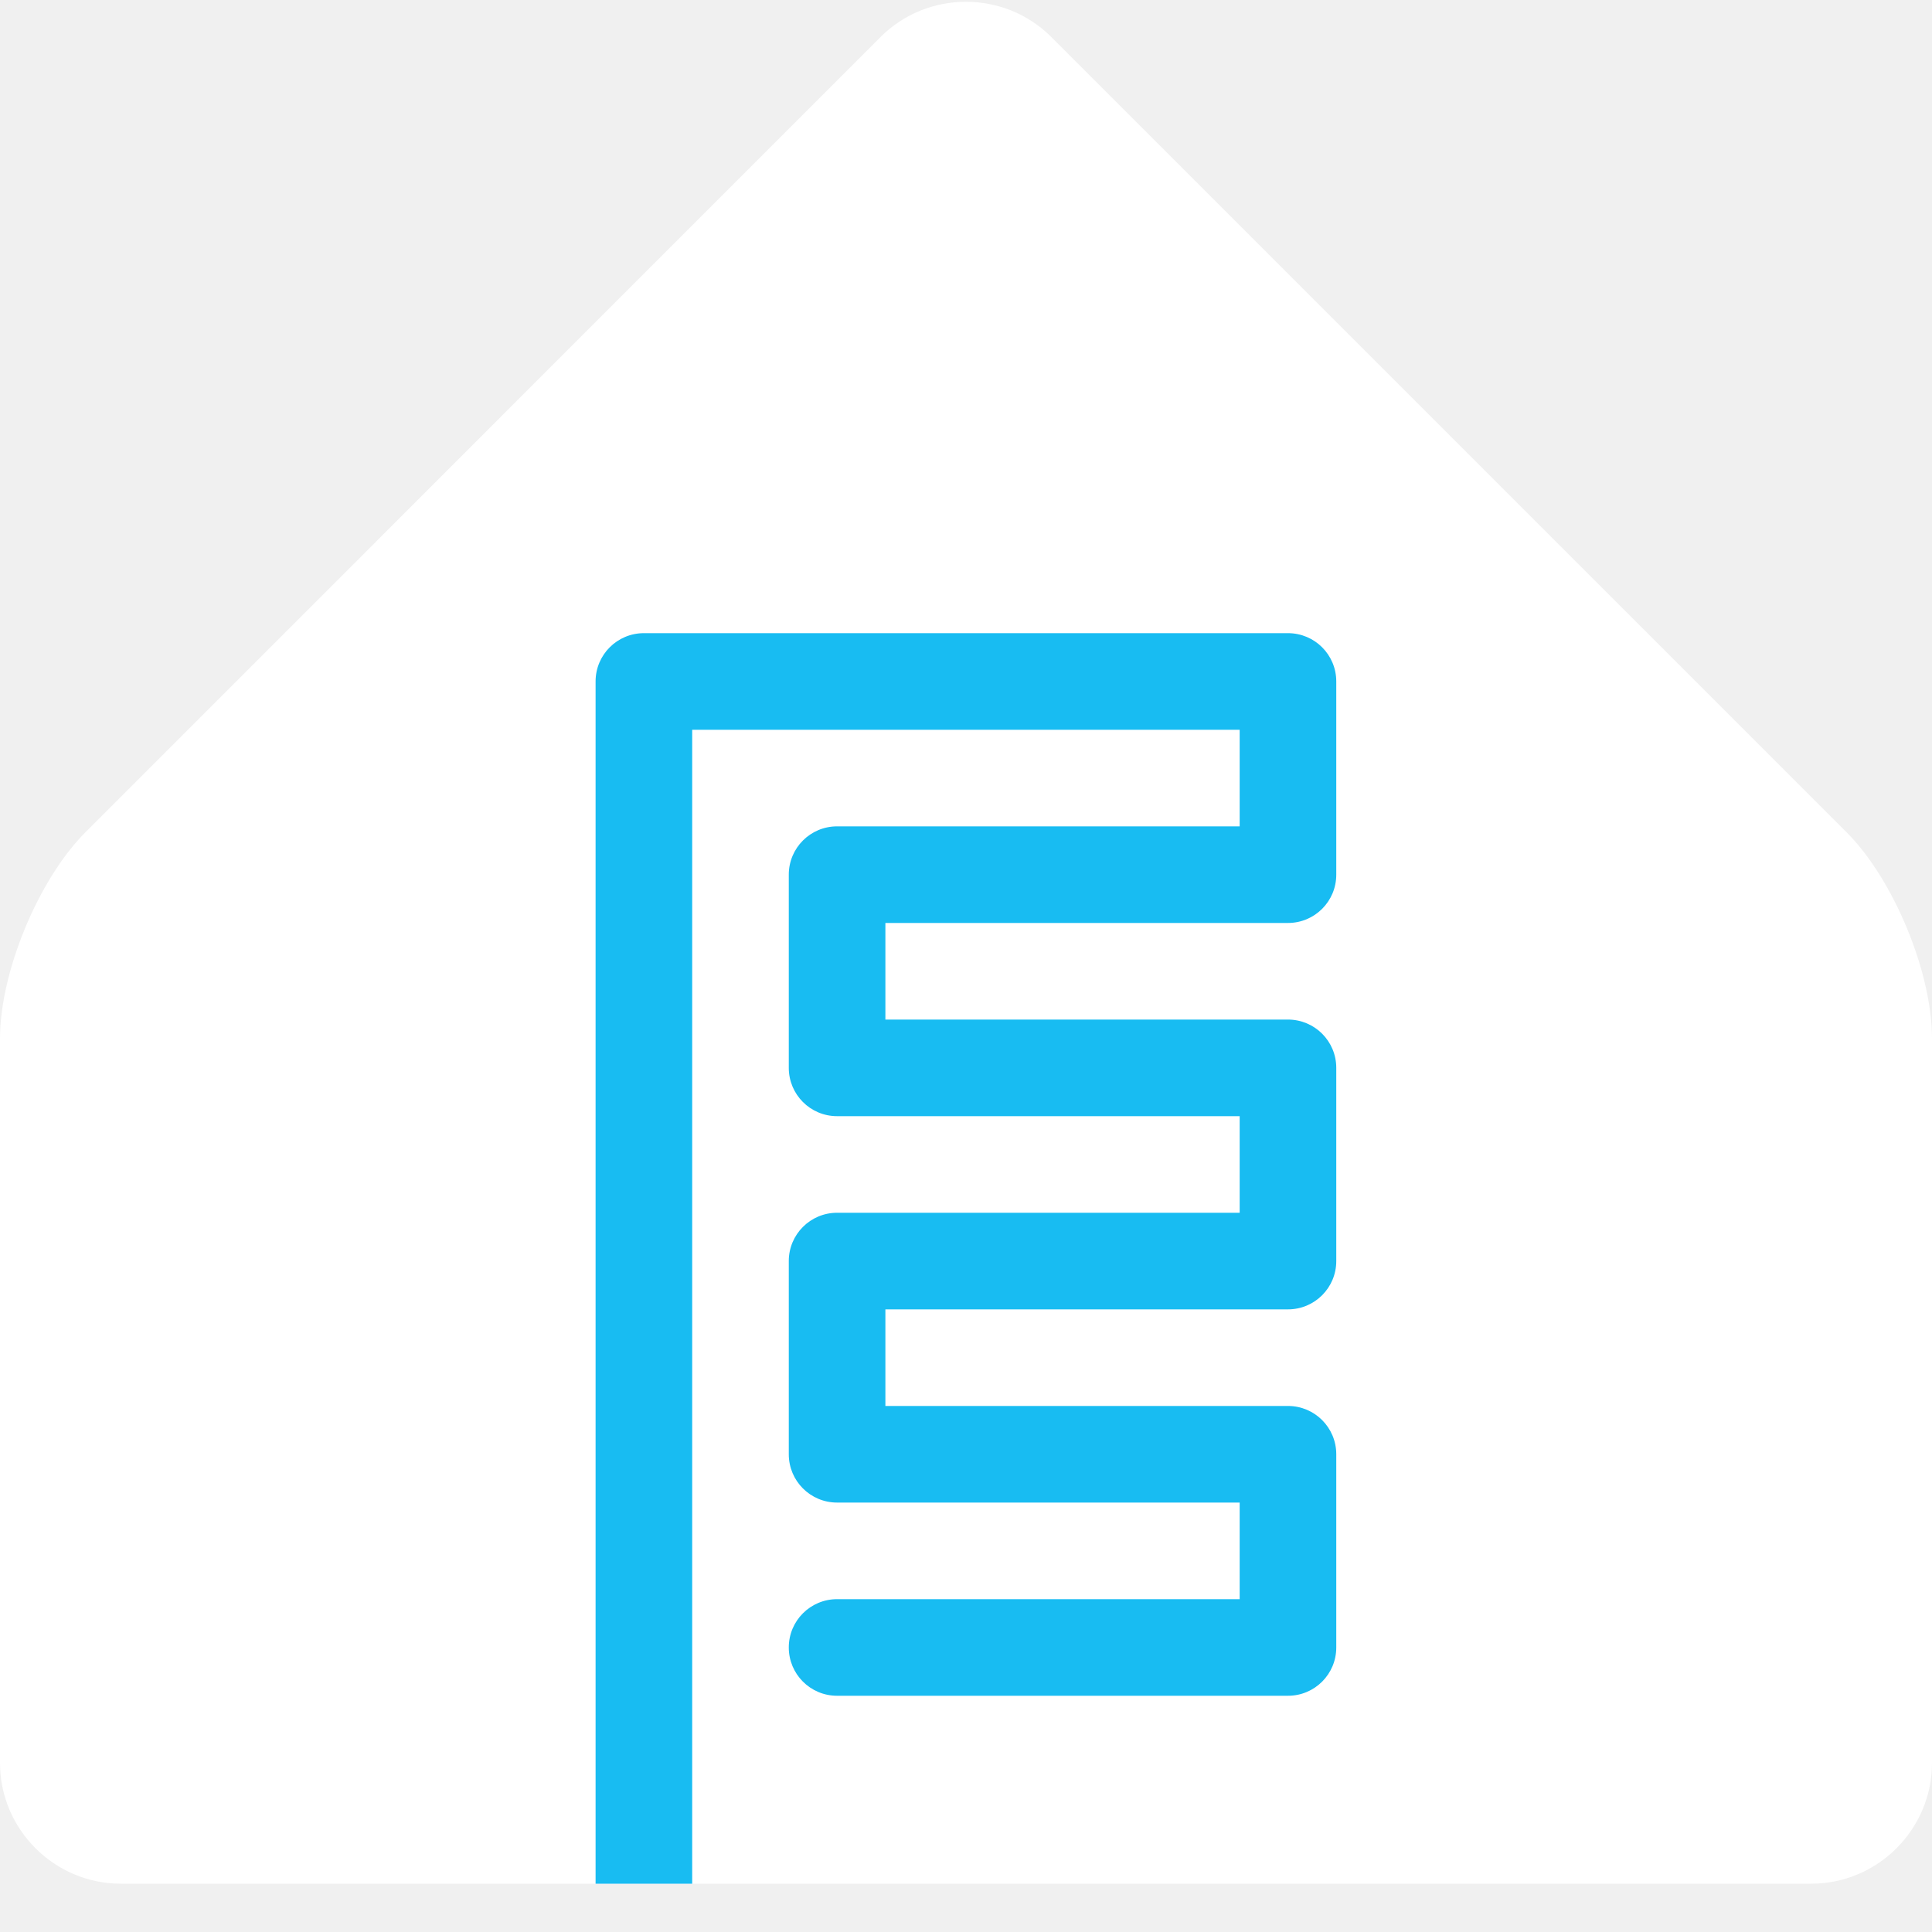
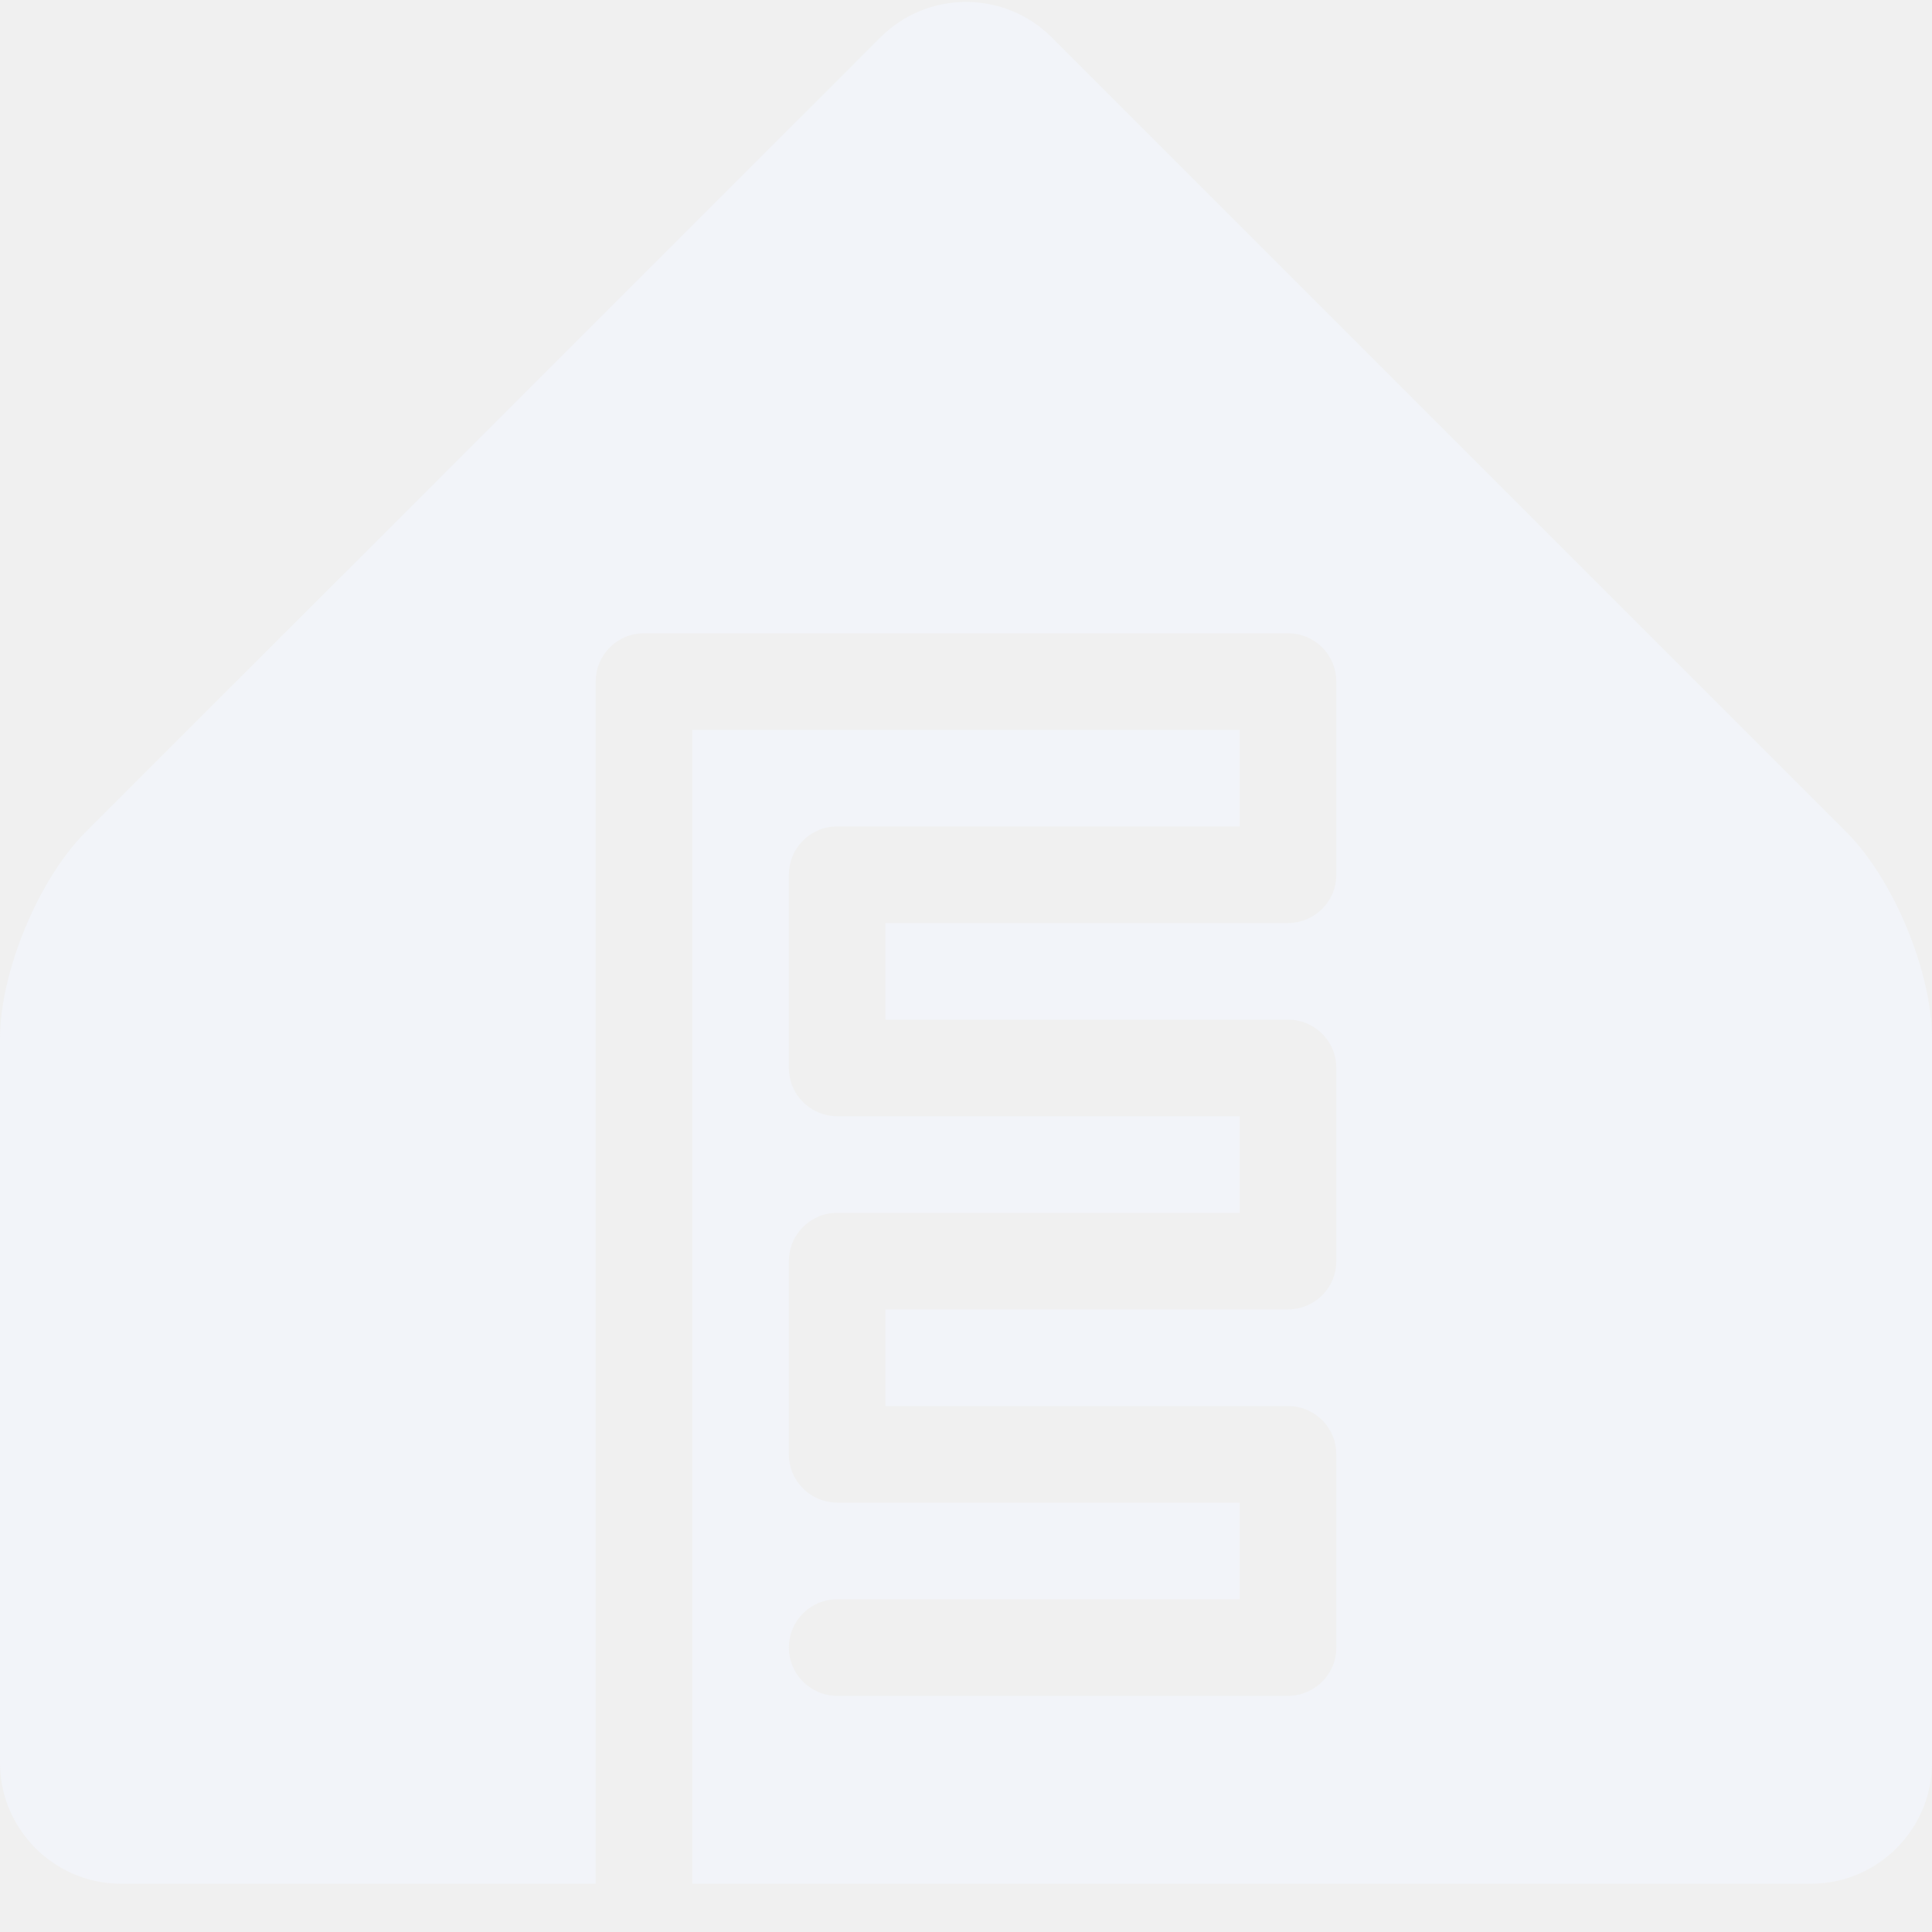
<svg xmlns="http://www.w3.org/2000/svg" width="40" height="40" viewBox="0 0 40 40" fill="none">
-   <path d="M40 36.5C40 37.875 38.875 39 37.5 39H2.5C1.125 39 0 37.875 0 36.5V21.5C0 20.125 0.797 18.203 1.769 17.231L18.231 0.766C19.203 -0.206 20.794 -0.206 21.766 0.766L38.231 17.231C39.203 18.203 40 20.125 40 21.5V36.5Z" fill="white" />
-   <path d="M26.666 13.109H13.331C12.778 13.109 12.331 13.556 12.331 14.109V39H14.331V15.109H25.666V17.109H17.331C16.778 17.109 16.331 17.556 16.331 18.109V22.109C16.331 22.662 16.778 23.109 17.331 23.109H25.666V25.109H17.331C16.778 25.109 16.331 25.556 16.331 26.109V30.109C16.331 30.662 16.778 31.109 17.331 31.109H25.666V33.109H17.331C16.778 33.109 16.331 33.556 16.331 34.109C16.331 34.662 16.778 35.109 17.331 35.109H26.666C27.219 35.109 27.666 34.662 27.666 34.109V30.109C27.666 29.556 27.219 29.109 26.666 29.109H18.331V27.109H26.666C27.219 27.109 27.666 26.662 27.666 26.109V22.109C27.666 21.556 27.219 21.109 26.666 21.109H18.331V19.109H26.666C27.219 19.109 27.666 18.662 27.666 18.109V14.109C27.666 13.556 27.219 13.109 26.666 13.109Z" fill="#18BCF2" />
+   <g clip-path="url(#clip0_4050_172)">
+     <g clip-path="url(#clip1_4050_172)">
+       <g clip-path="url(#clip2_4050_172)">
+         <path d="M18.233 0.77C19.207 -0.203 20.796 -0.203 21.77 0.77L38.233 17.233C39.207 18.207 40 20.127 40 21.5V36.5C40 37.873 38.873 39 37.5 39H14.333V15.111H25.667V17.11H17.333C16.78 17.111 16.333 17.557 16.333 18.11V22.11C16.333 22.664 16.78 23.11 17.333 23.11H25.667V25.11H17.333C16.78 25.111 16.333 25.557 16.333 26.11V30.11C16.333 30.664 16.78 31.11 17.333 31.11H25.667V33.111H17.333C16.78 33.111 16.333 33.557 16.333 34.111C16.333 34.664 16.78 35.11 17.333 35.111H26.667C27.22 35.11 27.667 34.664 27.667 34.111V30.11C27.667 29.557 27.22 29.111 26.667 29.11H18.333V27.11H26.667C27.22 27.11 27.667 26.664 27.667 26.11V22.11C27.667 21.557 27.22 21.111 26.667 21.11H18.333V19.11H26.667C27.22 19.11 27.667 18.664 27.667 18.11V14.111C27.667 13.557 27.22 13.111 26.667 13.111H13.333C12.78 13.111 12.333 13.557 12.333 14.111V39H2.5C1.127 39 0 37.873 0 36.5V21.5C2.59838e-06 20.127 0.797 18.204 1.767 17.233L18.233 0.77Z" fill="#F2F4F9" style="fill:#F2F4F9;fill:color(display-p3 0.949 0.957 0.977);fill-opacity:1;" />
+       </g>
+     </g>
+   </g>
+   <defs>
+     <clipPath id="clip0_4050_172">
+       <rect width="40" height="40" fill="white" style="fill:white;fill-opacity:1;" />
+     </clipPath>
+     <clipPath id="clip1_4050_172">
+       <rect width="40" height="40" fill="white" style="fill:white;fill-opacity:1;" />
+     </clipPath>
+     <clipPath id="clip2_4050_172">
+       <rect width="40" height="40" fill="white" style="fill:white;fill-opacity:1;" />
+     </clipPath>
+   </defs>
</svg>
